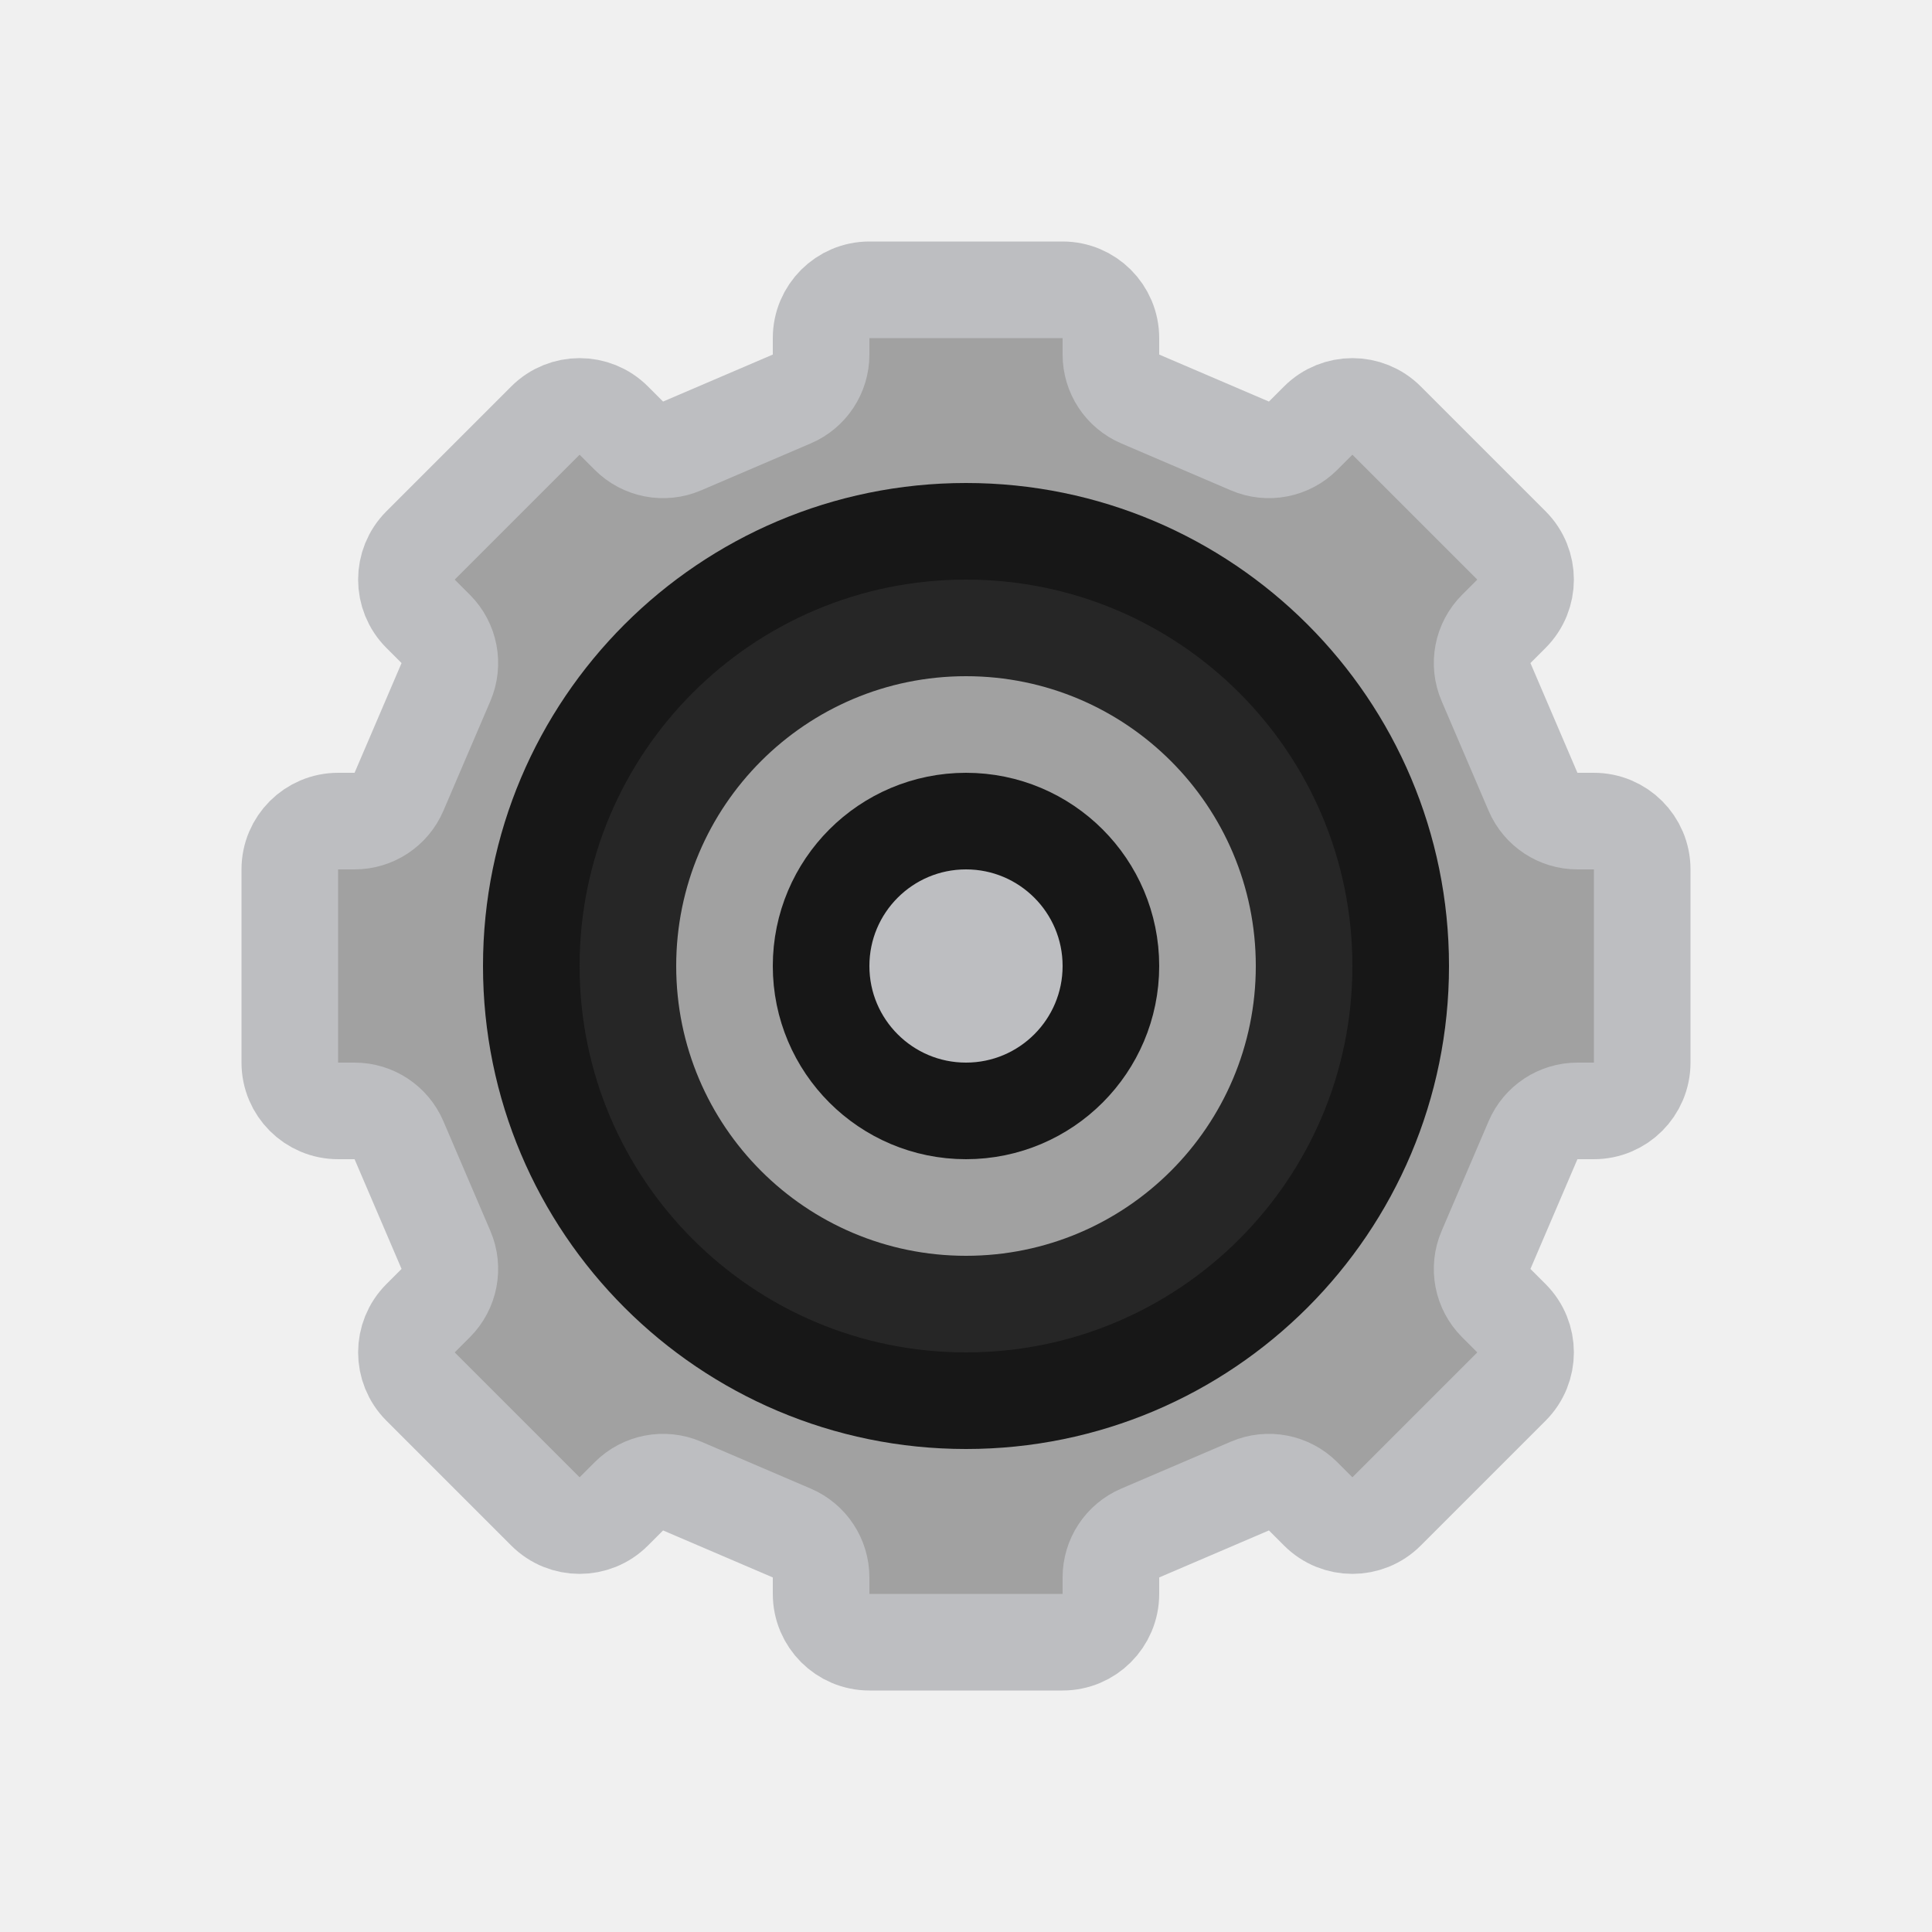
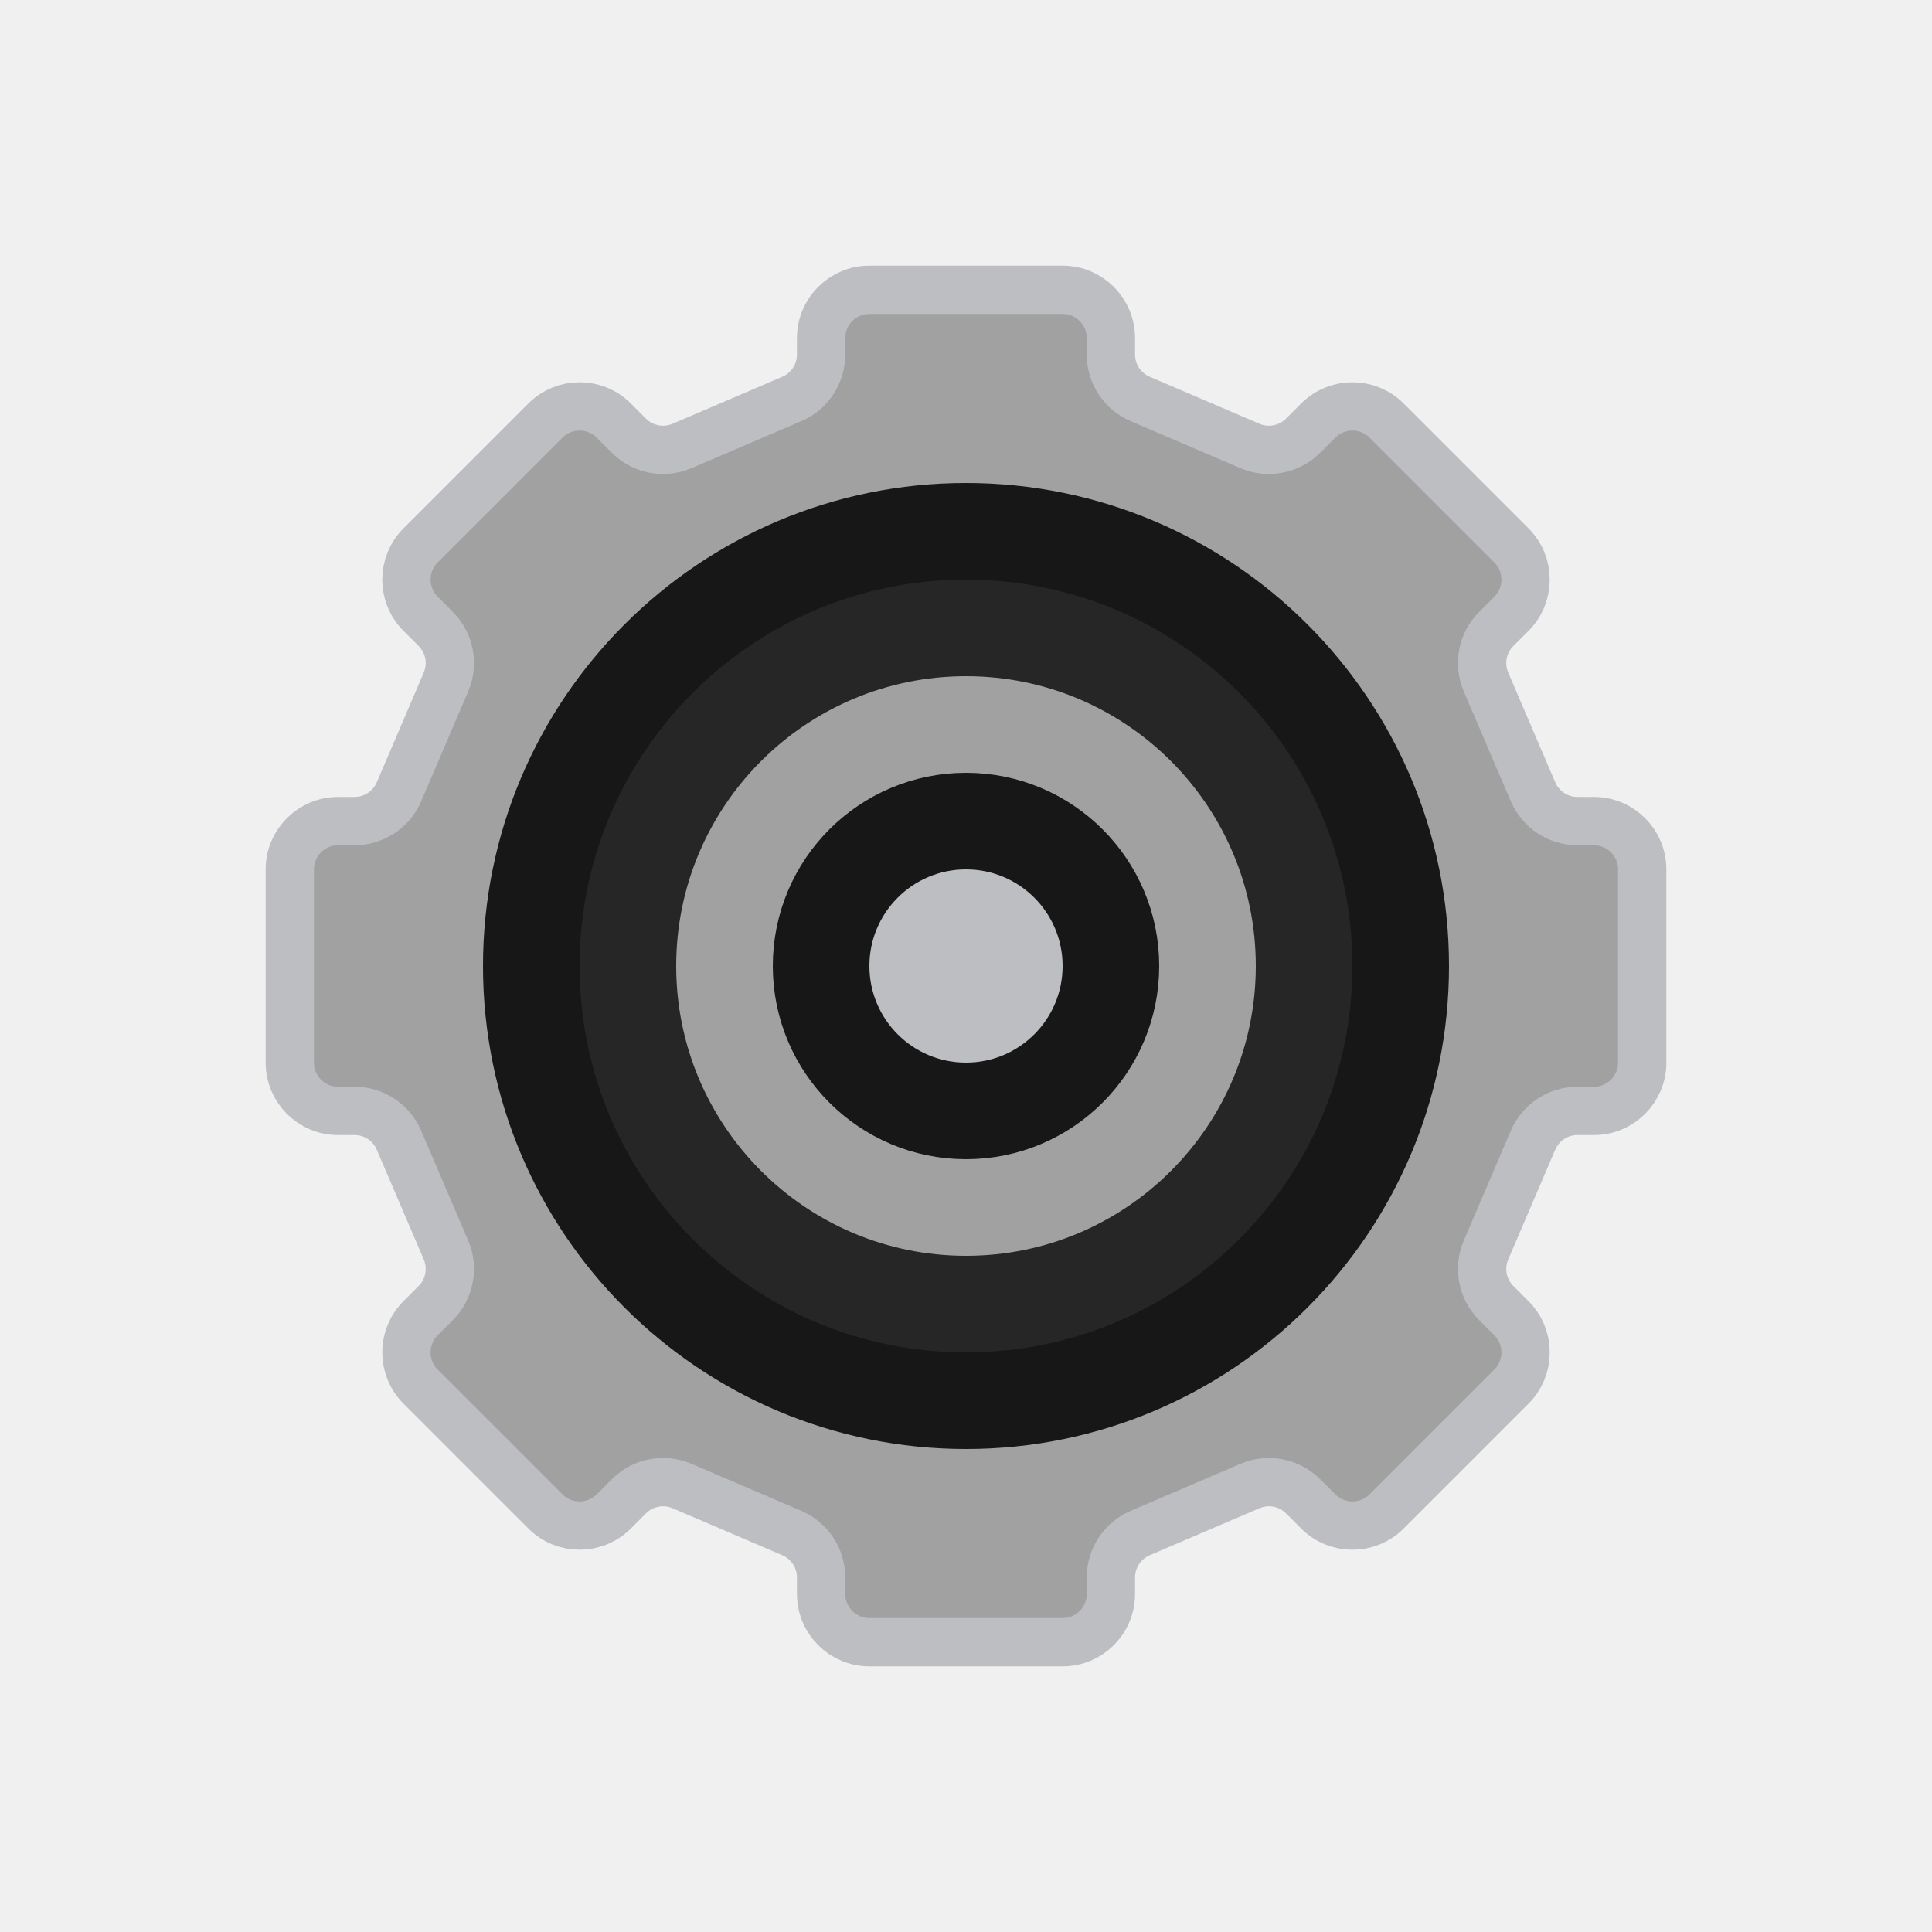
<svg xmlns="http://www.w3.org/2000/svg" width="40" height="40" viewBox="0 0 40 40" fill="none">
  <g clip-path="url(#clip0_441_615)">
-     <path d="M17 7.341L17 7C17 6.448 17.448 6 18 6L22 6C22.552 6 23 6.448 23 7L23 7.341C23 7.741 23.238 8.102 23.606 8.26L25.878 9.233C26.253 9.394 26.689 9.31 26.979 9.021L27.293 8.707C27.683 8.317 28.317 8.317 28.707 8.707L31.293 11.293C31.683 11.683 31.683 12.316 31.293 12.707L30.979 13.021C30.689 13.31 30.605 13.746 30.767 14.122L31.74 16.394C31.898 16.762 32.259 17 32.659 17L33 17C33.552 17 34 17.448 34 18L34 22C34 22.552 33.552 23 33 23L32.659 23C32.259 23 31.898 23.238 31.74 23.606L30.767 25.878C30.605 26.254 30.689 26.69 30.979 26.979L31.293 27.293C31.683 27.683 31.683 28.317 31.293 28.707L28.707 31.293C28.317 31.683 27.683 31.683 27.293 31.293L26.979 30.979C26.689 30.69 26.253 30.606 25.878 30.767L23.606 31.74C23.238 31.898 23 32.259 23 32.659L23 33C23 33.552 22.552 34 22 34L18 34C17.448 34 17 33.552 17 33L17 32.66C17 32.259 16.762 31.898 16.394 31.74L14.122 30.767C13.746 30.606 13.31 30.69 13.021 30.979L12.707 31.293C12.317 31.683 11.683 31.683 11.293 31.293L8.707 28.707C8.317 28.317 8.317 27.683 8.707 27.293L9.021 26.979C9.31 26.69 9.394 26.253 9.233 25.878L8.26 23.606C8.102 23.238 7.741 23 7.341 23L7 23C6.448 23 6 22.552 6 22L6 18C6 17.448 6.448 17 7 17L7.341 17C7.741 17 8.102 16.762 8.26 16.394L9.233 14.122C9.394 13.746 9.31 13.31 9.021 13.021L8.707 12.707C8.317 12.317 8.317 11.683 8.707 11.293L11.293 8.707C11.683 8.317 12.317 8.317 12.707 8.707L13.021 9.021C13.31 9.31 13.746 9.394 14.122 9.233L16.394 8.26C16.762 8.102 17 7.741 17 7.341Z" fill="#A1A1A1" stroke="#BDBEC1" stroke-width="2" />
+     <path d="M17 7.341L17 7C17 6.448 17.448 6 18 6L22 6C22.552 6 23 6.448 23 7L23 7.341C23 7.741 23.238 8.102 23.606 8.26L25.878 9.233C26.253 9.394 26.689 9.31 26.979 9.021L27.293 8.707C27.683 8.317 28.317 8.317 28.707 8.707L31.293 11.293C31.683 11.683 31.683 12.316 31.293 12.707L30.979 13.021C30.689 13.31 30.605 13.746 30.767 14.122L31.74 16.394C31.898 16.762 32.259 17 32.659 17L33 17C33.552 17 34 17.448 34 18L34 22C34 22.552 33.552 23 33 23L32.659 23C32.259 23 31.898 23.238 31.74 23.606L30.767 25.878C30.605 26.254 30.689 26.69 30.979 26.979L31.293 27.293C31.683 27.683 31.683 28.317 31.293 28.707L28.707 31.293C28.317 31.683 27.683 31.683 27.293 31.293L26.979 30.979C26.689 30.69 26.253 30.606 25.878 30.767L23.606 31.74C23.238 31.898 23 32.259 23 32.659L23 33C23 33.552 22.552 34 22 34L18 34C17.448 34 17 33.552 17 33L17 32.66C17 32.259 16.762 31.898 16.394 31.74L14.122 30.767C13.746 30.606 13.31 30.69 13.021 30.979L12.707 31.293C12.317 31.683 11.683 31.683 11.293 31.293L8.707 28.707C8.317 28.317 8.317 27.683 8.707 27.293L9.021 26.979C9.31 26.69 9.394 26.253 9.233 25.878L8.26 23.606C8.102 23.238 7.741 23 7.341 23L7 23C6.448 23 6 22.552 6 22L6 18C6 17.448 6.448 17 7 17L7.341 17C7.741 17 8.102 16.762 8.26 16.394L9.233 14.122C9.394 13.746 9.31 13.31 9.021 13.021L8.707 12.707C8.317 12.317 8.317 11.683 8.707 11.293L11.293 8.707C11.683 8.317 12.317 8.317 12.707 8.707L13.021 9.021C13.31 9.31 13.746 9.394 14.122 9.233L16.394 8.26C16.762 8.102 17 7.741 17 7.341Z" fill="#A1A1A1" stroke="#BDBEC1" />
    <circle cx="20" cy="20" r="9" fill="#262626" stroke="#171717" stroke-width="2" />
    <circle cx="20" cy="20" r="6" fill="#A1A1A1" />
    <circle cx="20" cy="20" r="3" fill="#BDBEC1" stroke="#171717" stroke-width="2" />
  </g>
  <defs>
    <clipPath id="clip0_441_615">
      <rect width="32" height="32" fill="white" transform="translate(4 4)" />
    </clipPath>
  </defs>
</svg>
